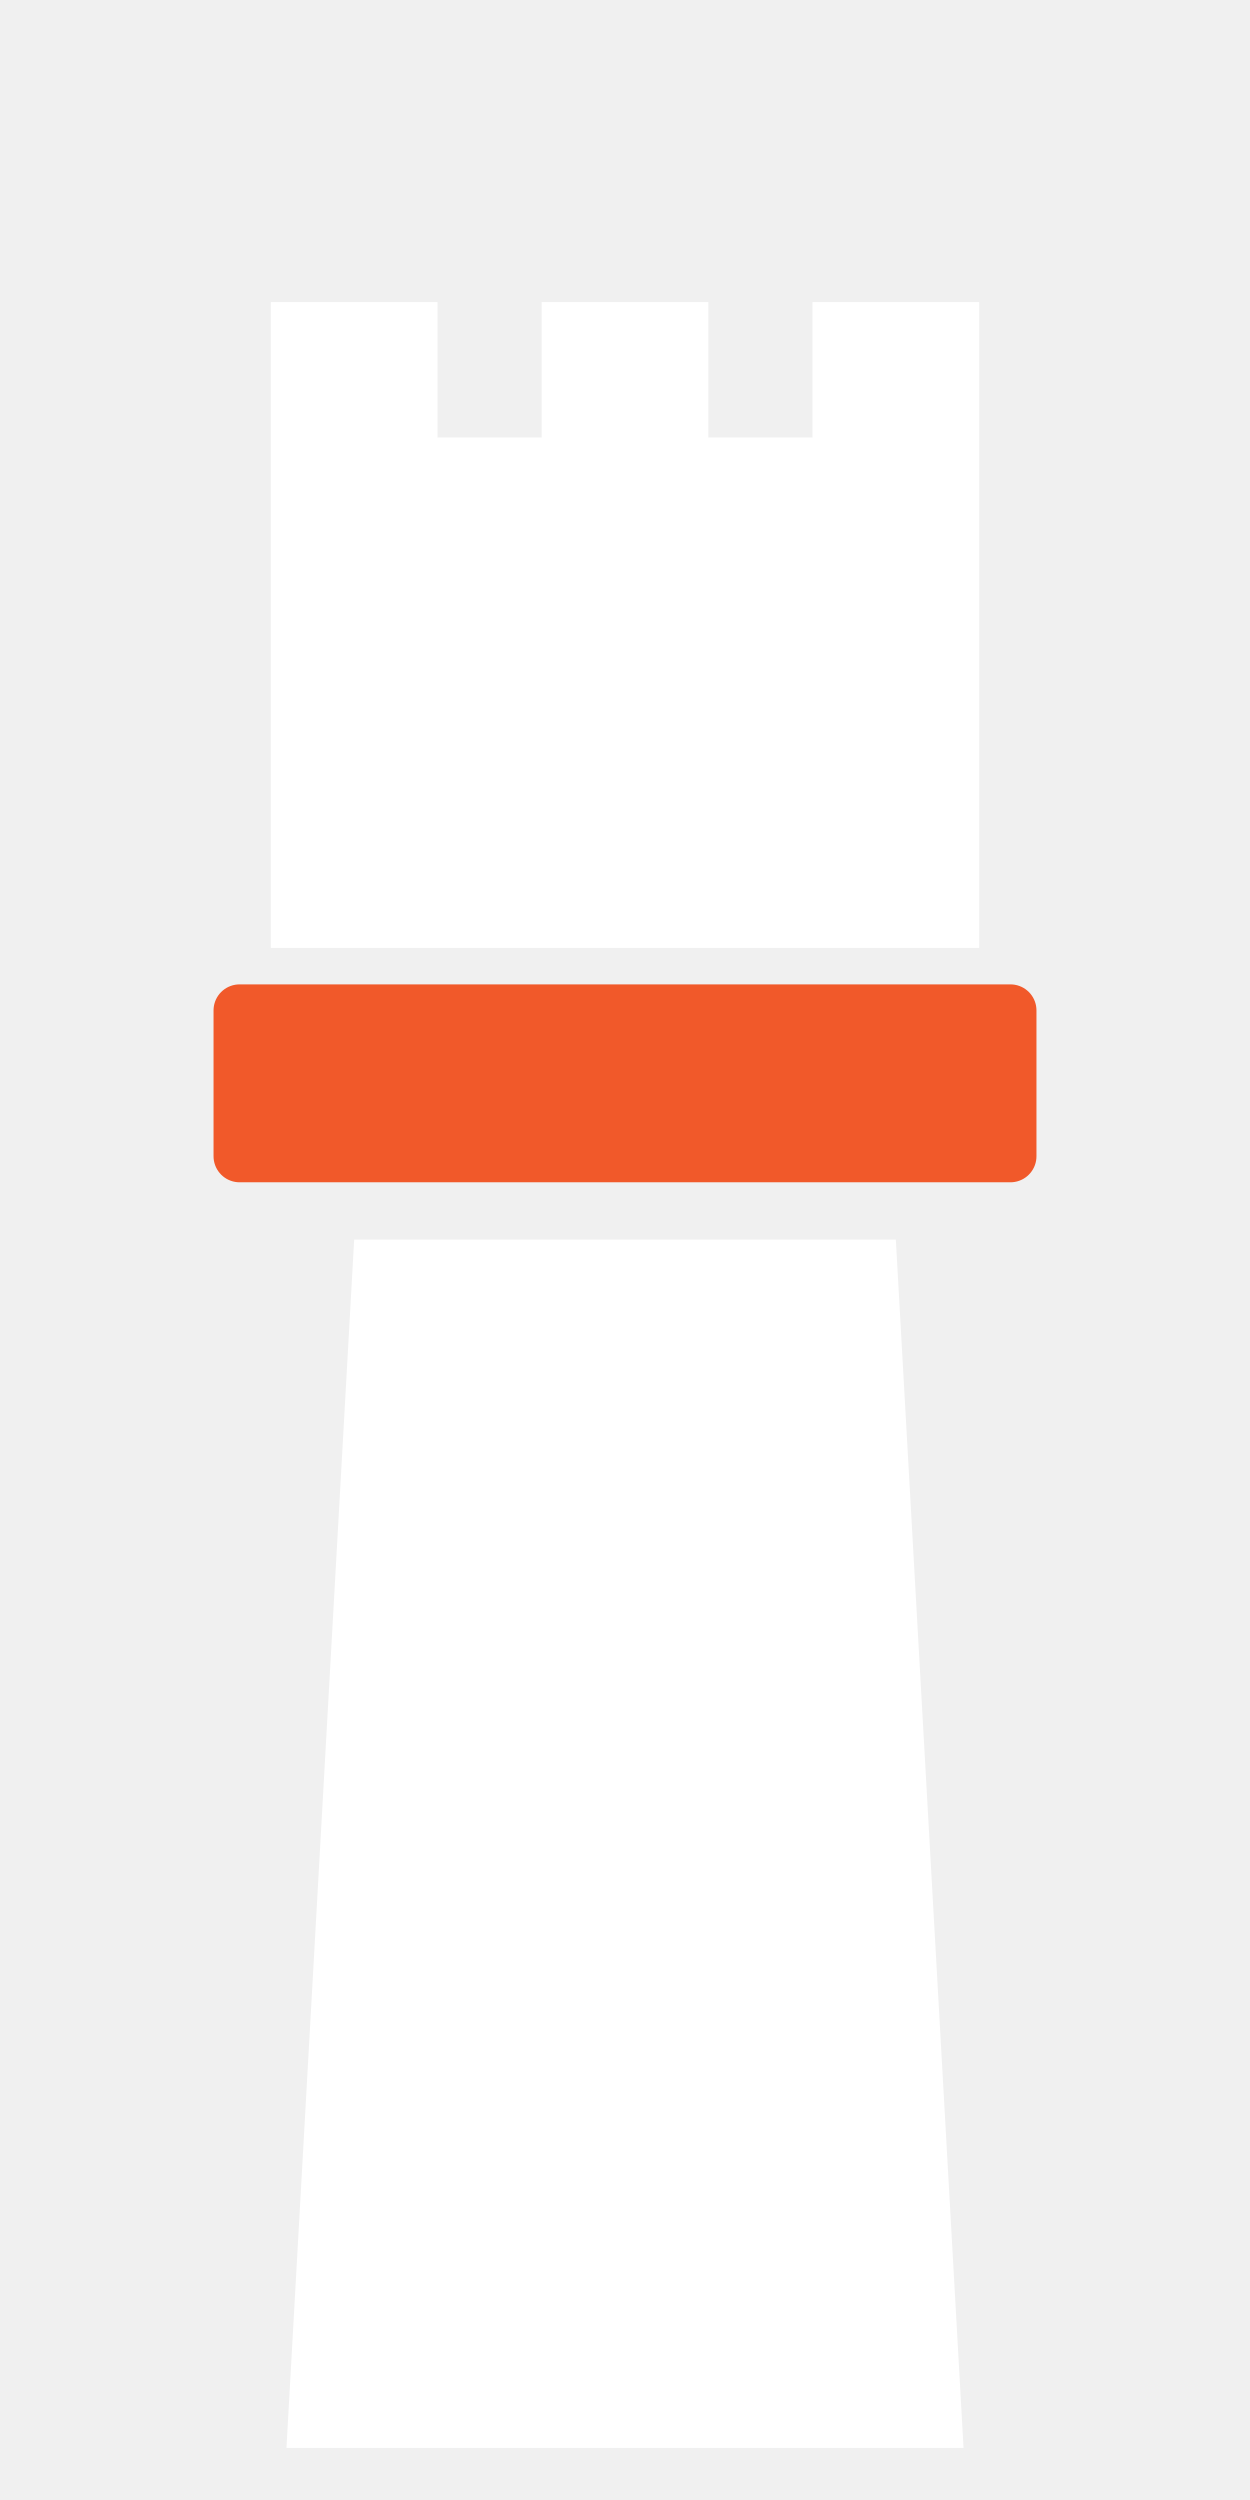
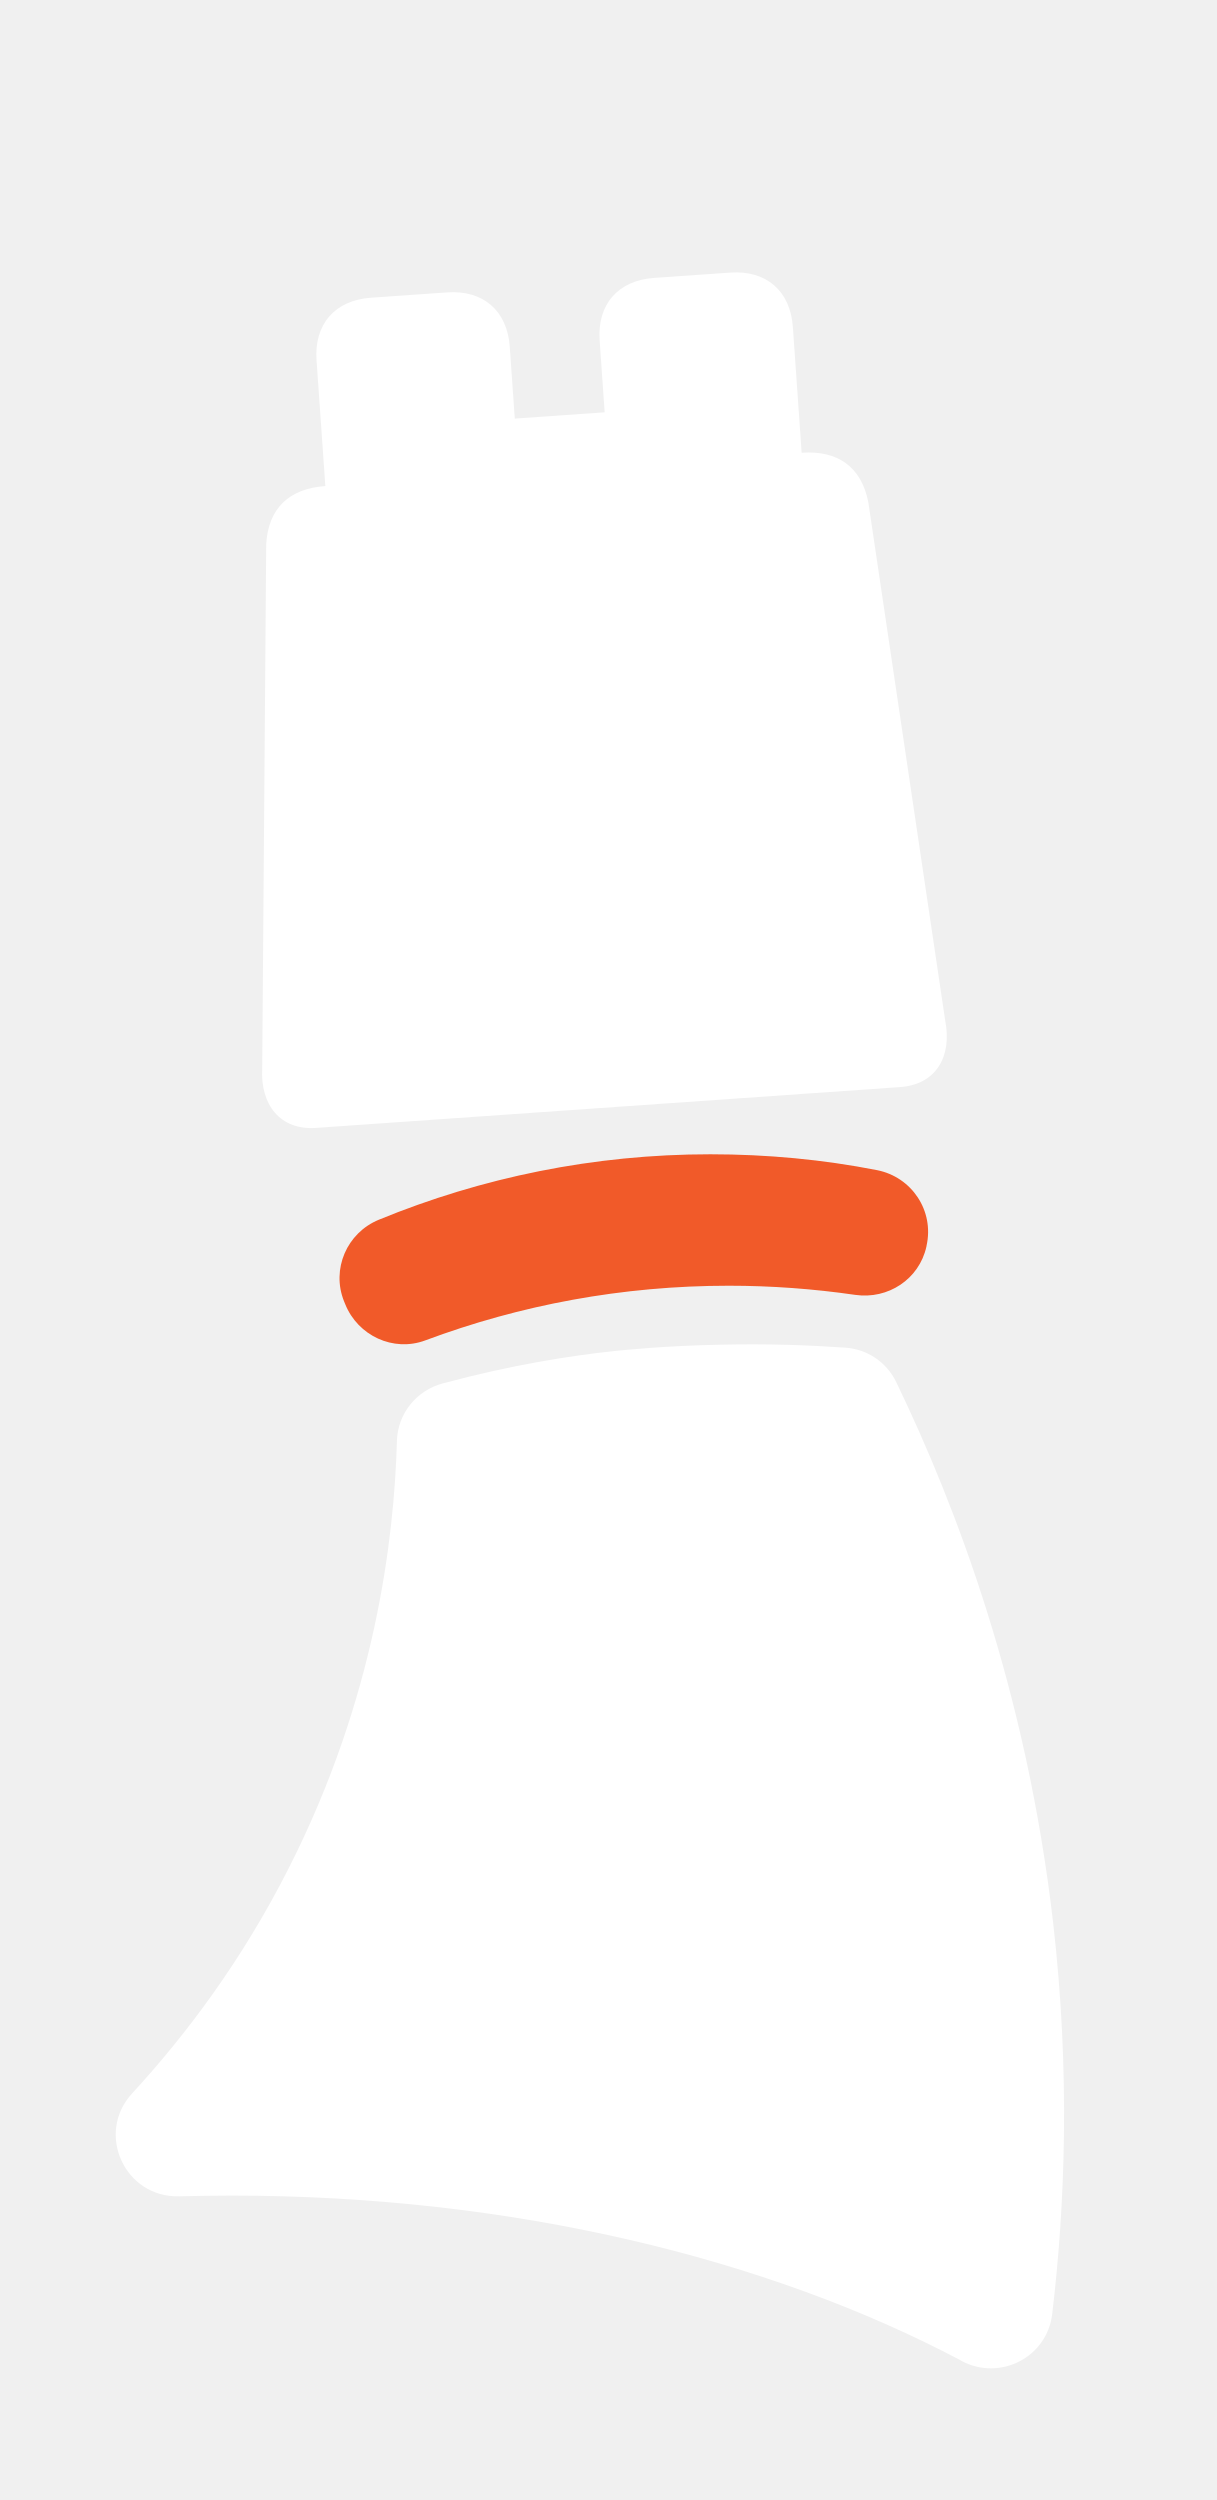
- <svg xmlns="http://www.w3.org/2000/svg" viewBox="30 0 240 480" role="img" aria-label="Chathuram rook mascot">
-   <defs>
-     <mask id="l-rook-h" maskUnits="userSpaceOnUse" x="-200" y="-40" width="700" height="620">
-       <rect x="-200" y="-40" width="700" height="620" fill="#fff" />
-     </mask>
-   </defs>
-   <g fill="#fff" mask="url(#l-rook-h)">
-     <path d="M82 58 H114 V84 H134 V58 H166 V84 H186 V58 H218 V182 H82 Z" />
+ <svg xmlns="http://www.w3.org/2000/svg" viewBox="331 334 27 55.5" role="img" aria-label="Chathuram rook">
+   <path fill="#ffffff" d="M 354.359 385.371 C 354.246 386.332 353.203 386.867 352.348 386.414 C 352.344 386.41 352.336 386.406 352.332 386.402 C 348.043 384.133 342.363 382.742 336.137 382.742 C 335.746 382.742 335.359 382.75 334.98 382.758 C 333.77 382.793 333.113 381.363 333.934 380.473 C 335.109 379.195 336.363 377.543 337.414 375.465 C 339.328 371.691 339.75 368.184 339.812 365.988 C 339.828 365.383 340.246 364.867 340.832 364.711 C 342.355 364.301 343.656 364.098 344.645 363.992 C 344.844 363.973 345.766 363.875 347.004 363.852 C 348.051 363.828 348.98 363.863 349.762 363.918 C 350.25 363.949 350.68 364.238 350.895 364.68 C 352.23 367.445 353.785 371.535 354.379 376.68 C 354.762 380.012 354.645 382.969 354.359 385.371 " />
+   <path fill="#f15a29" d="M 351.57 361.652 C 351.57 361.66 351.566 361.668 351.566 361.676 C 351.406 362.398 350.715 362.852 349.984 362.746 C 349.066 362.613 348.125 362.543 347.18 362.543 C 344.816 362.543 342.551 362.969 340.438 363.758 C 339.73 364.02 338.945 363.652 338.664 362.953 L 338.637 362.887 C 338.352 362.176 338.699 361.371 339.41 361.078 C 341.691 360.141 344.176 359.625 346.77 359.625 C 348.031 359.625 349.27 359.742 350.469 359.977 C 351.242 360.129 351.742 360.879 351.57 361.652 " />
+   <g transform="rotate(-4 344 350)">
+     <path fill="#ffffff" d="M 337.4 358.6 C 336.6 358.6 336.2 358 336.3 357.2 L 337.2 345.6 C 337.3 344.8 337.8 344.4 338.6 344.4 L 338.6 341.6 C 338.6 340.8 339.1 340.3 339.9 340.3 L 341.6 340.3 C 342.4 340.3 342.9 340.8 342.9 341.6 L 342.9 343.2 L 344.9 343.2 L 344.9 341.6 C 344.9 340.8 345.4 340.3 346.2 340.3 L 347.9 340.3 C 348.7 340.3 349.2 340.8 349.2 341.6 L 349.2 344.4 C 350 344.4 350.5 344.8 350.6 345.6 L 351.5 357.2 C 351.6 358 351.2 358.6 350.4 358.6 Z" />
  </g>
-   <path d="M76 194 H224 V222 H76 Z" fill="#f1592a" stroke="#f1592a" stroke-width="10" stroke-linejoin="round" />
-   <path d="M98 238 H202 L215 470 H85 Z" fill="#fff" />
</svg>
